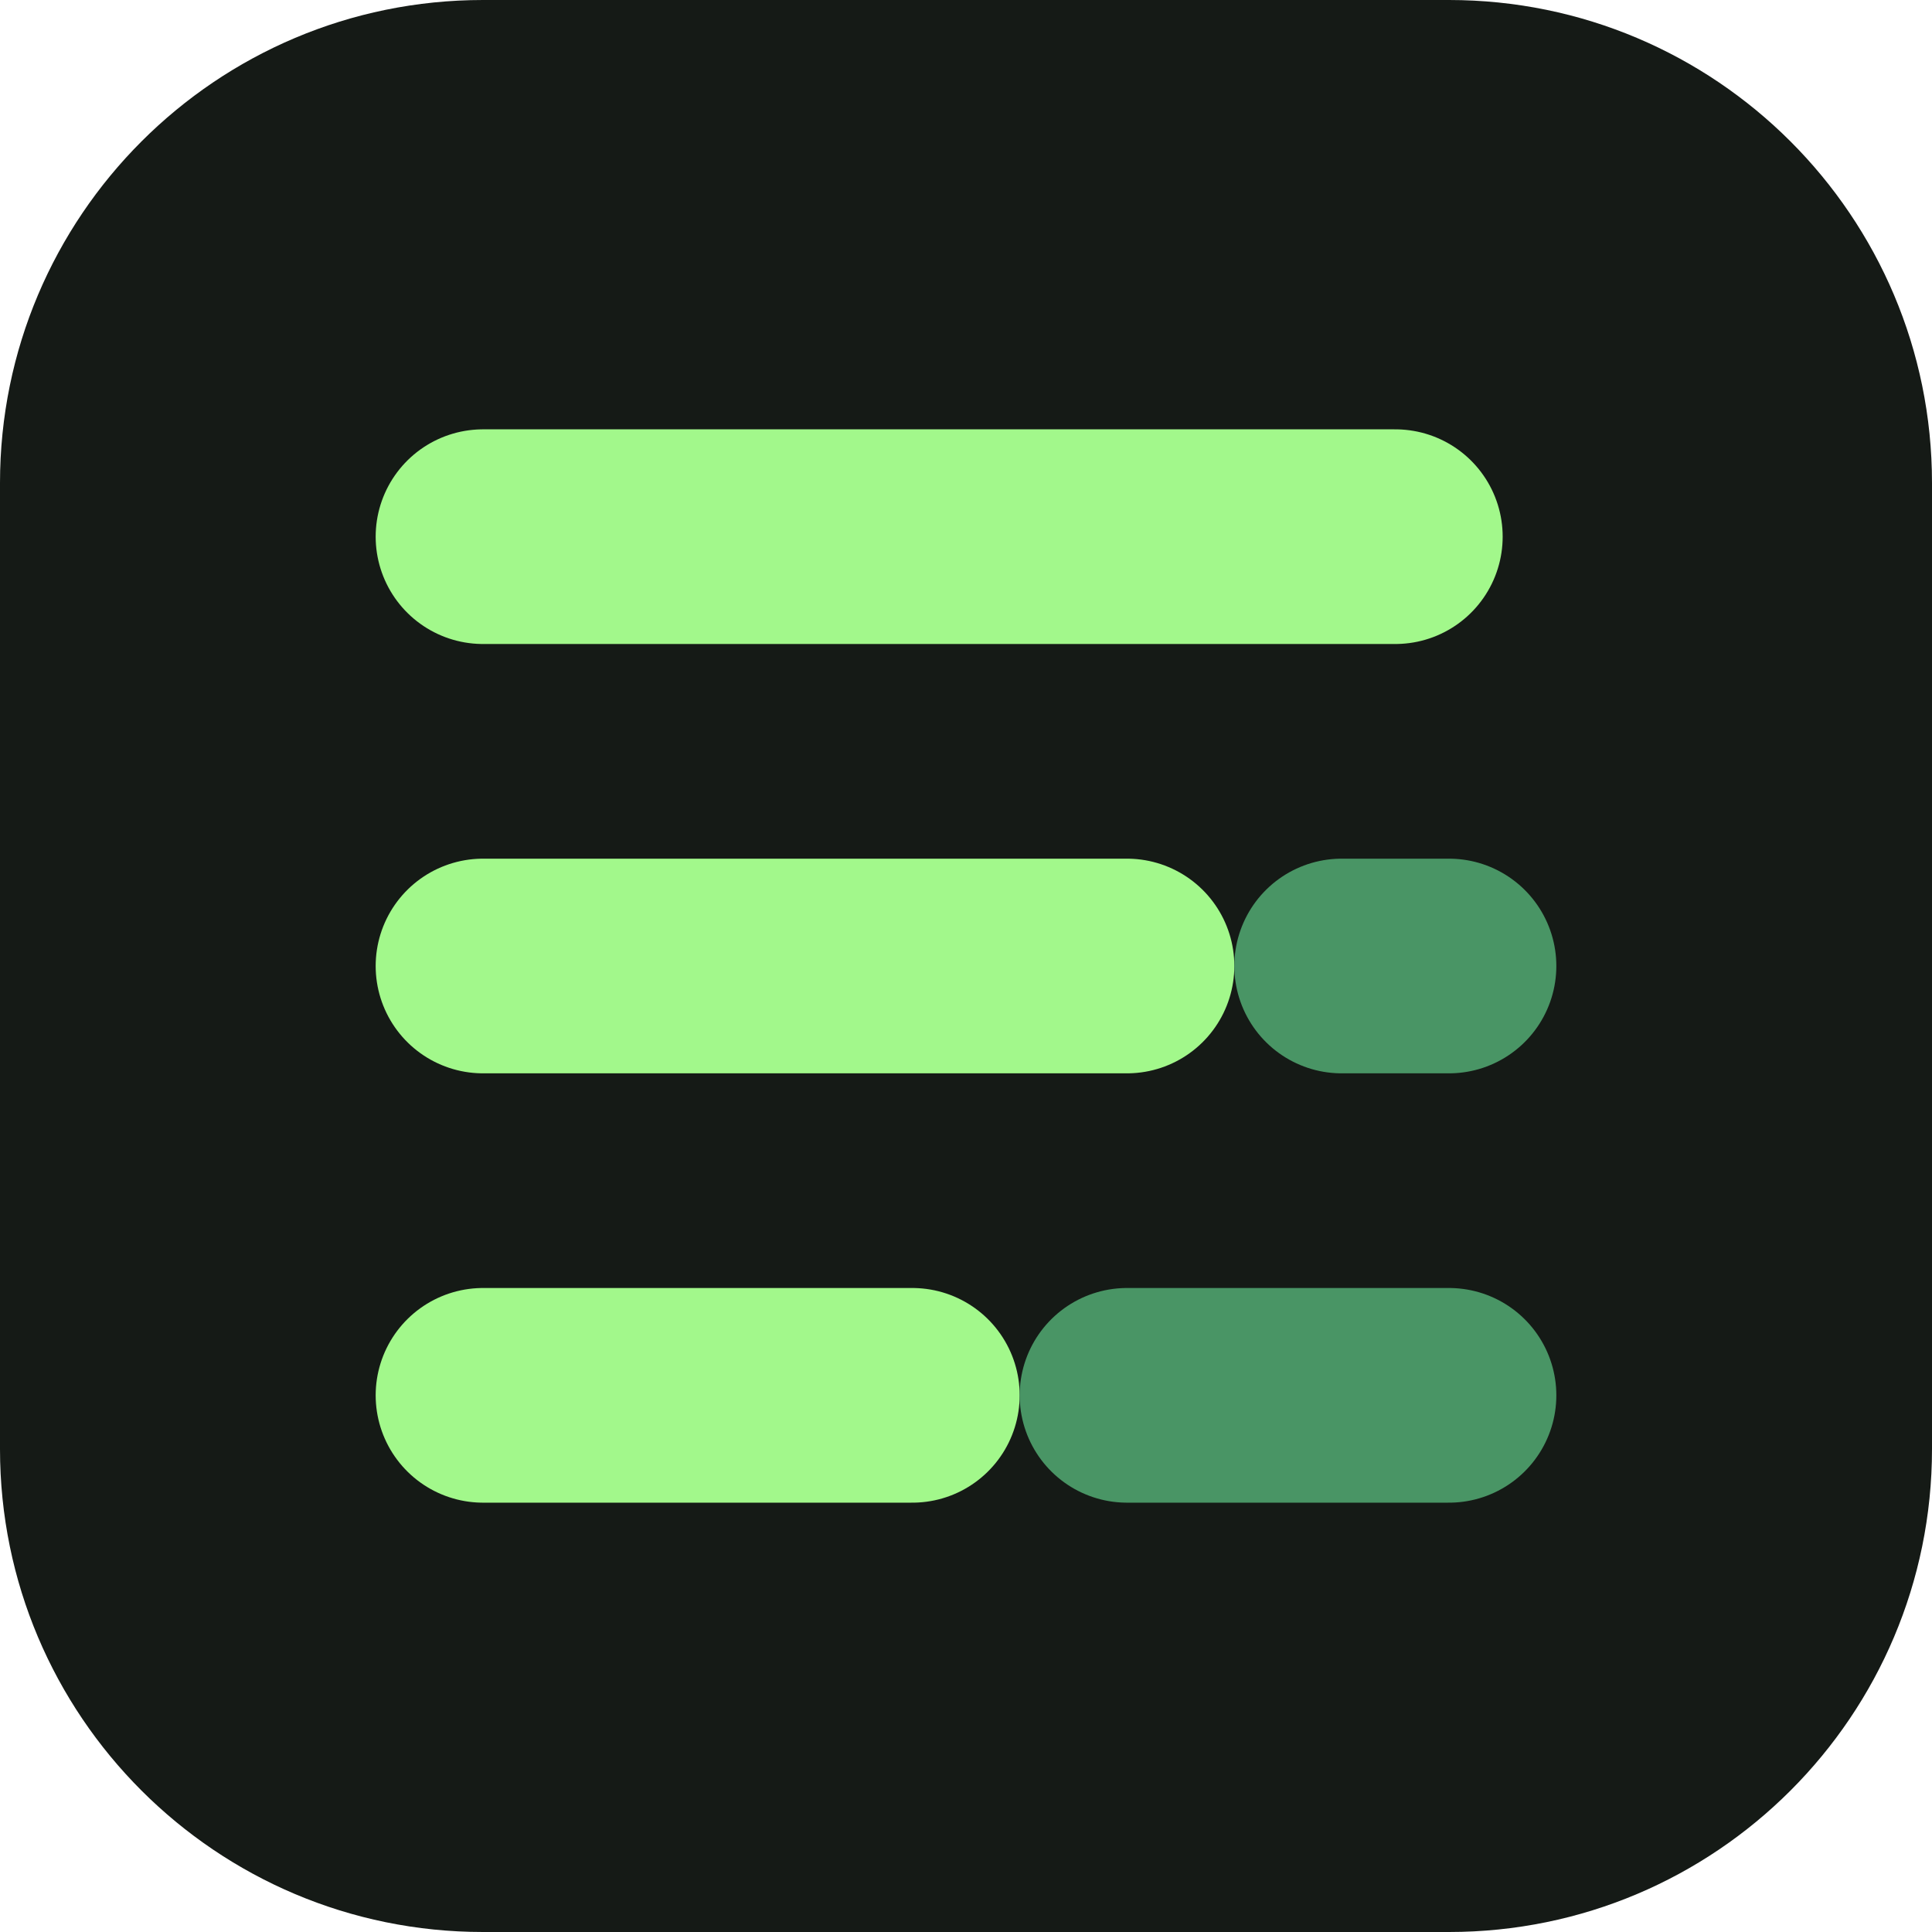
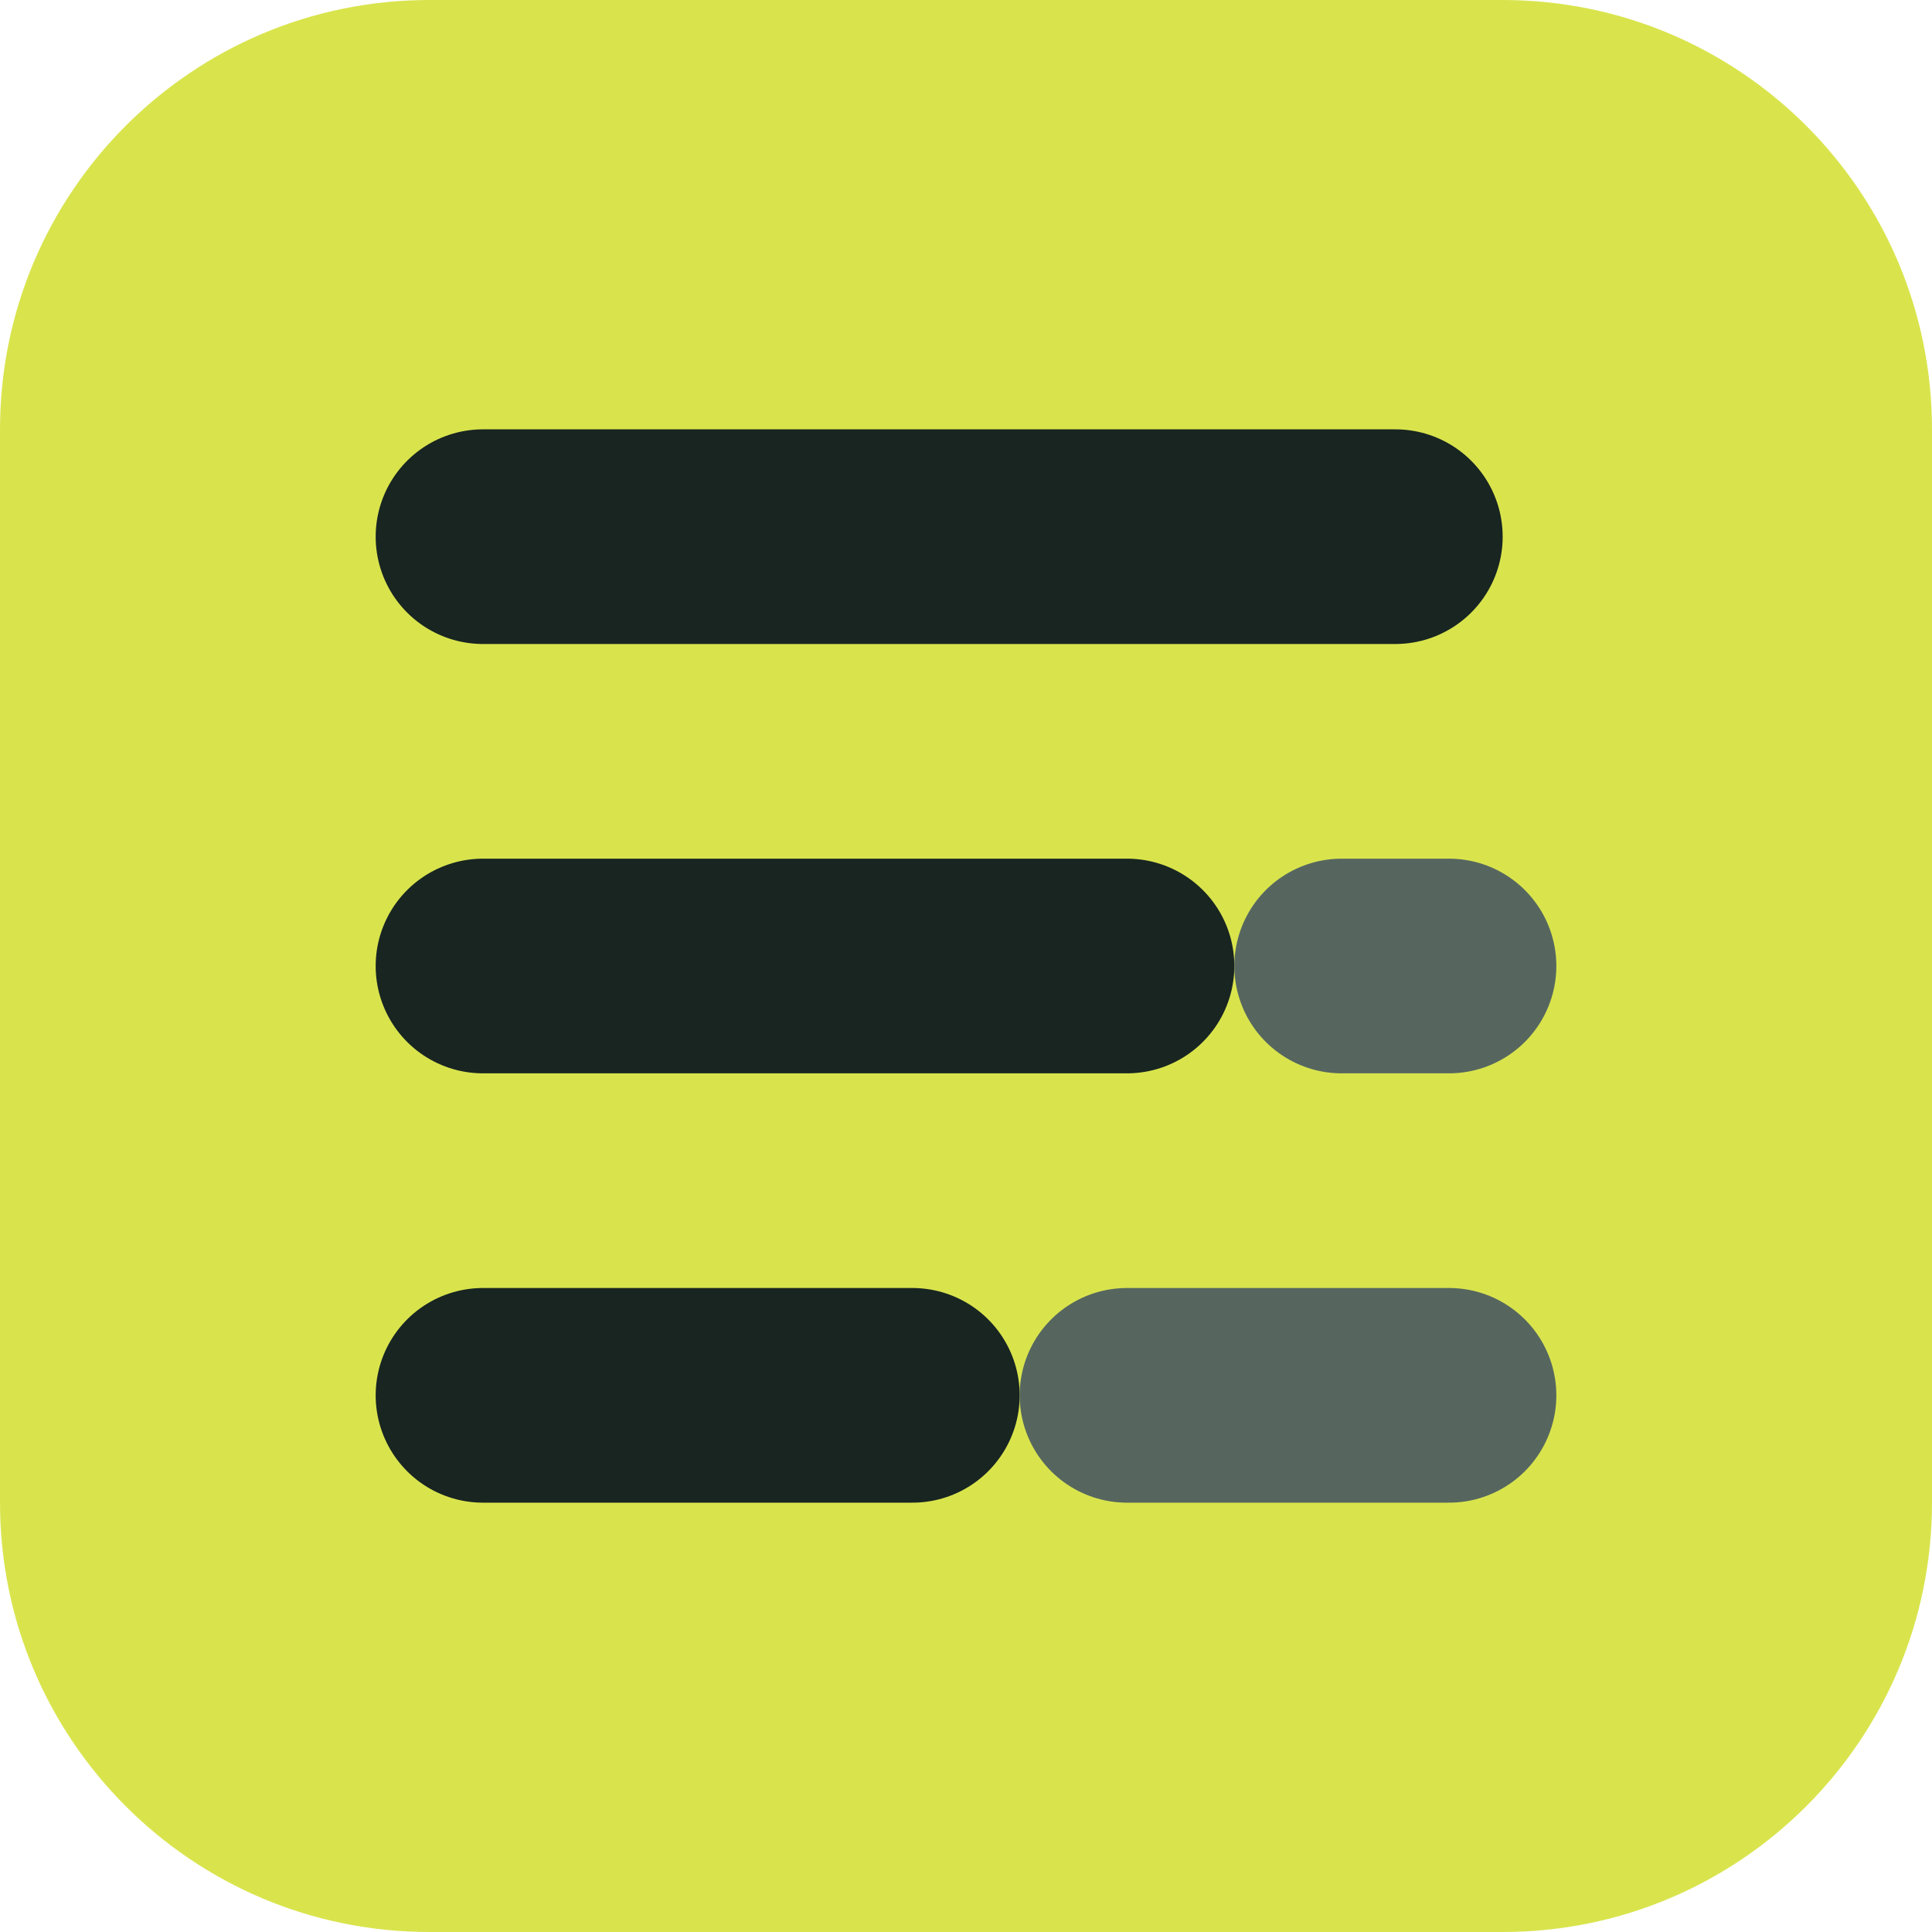
<svg xmlns="http://www.w3.org/2000/svg" viewBox="0 0 36 36">
-   <rect width="36" height="36" rx="9" fill="#151a16" />
-   <path d="M9 10h17M9 18h12M9 26h8" stroke-width="4" stroke-linecap="round" stroke="#a2f88b" />
-   <path d="M25 18h2M21 26h6" stroke-width="4" stroke-linecap="round" stroke="#499565" />
+   <rect width="36" height="36" rx="8" fill="#d9e44d" />
+   <path d="M9 10h17M9 18h12M9 26h8" stroke-width="4" stroke-linecap="round" stroke="#192521" />
+   <path d="M25 18h2M21 26h6" stroke-width="4" stroke-linecap="round" stroke="#56665f" />
</svg>
